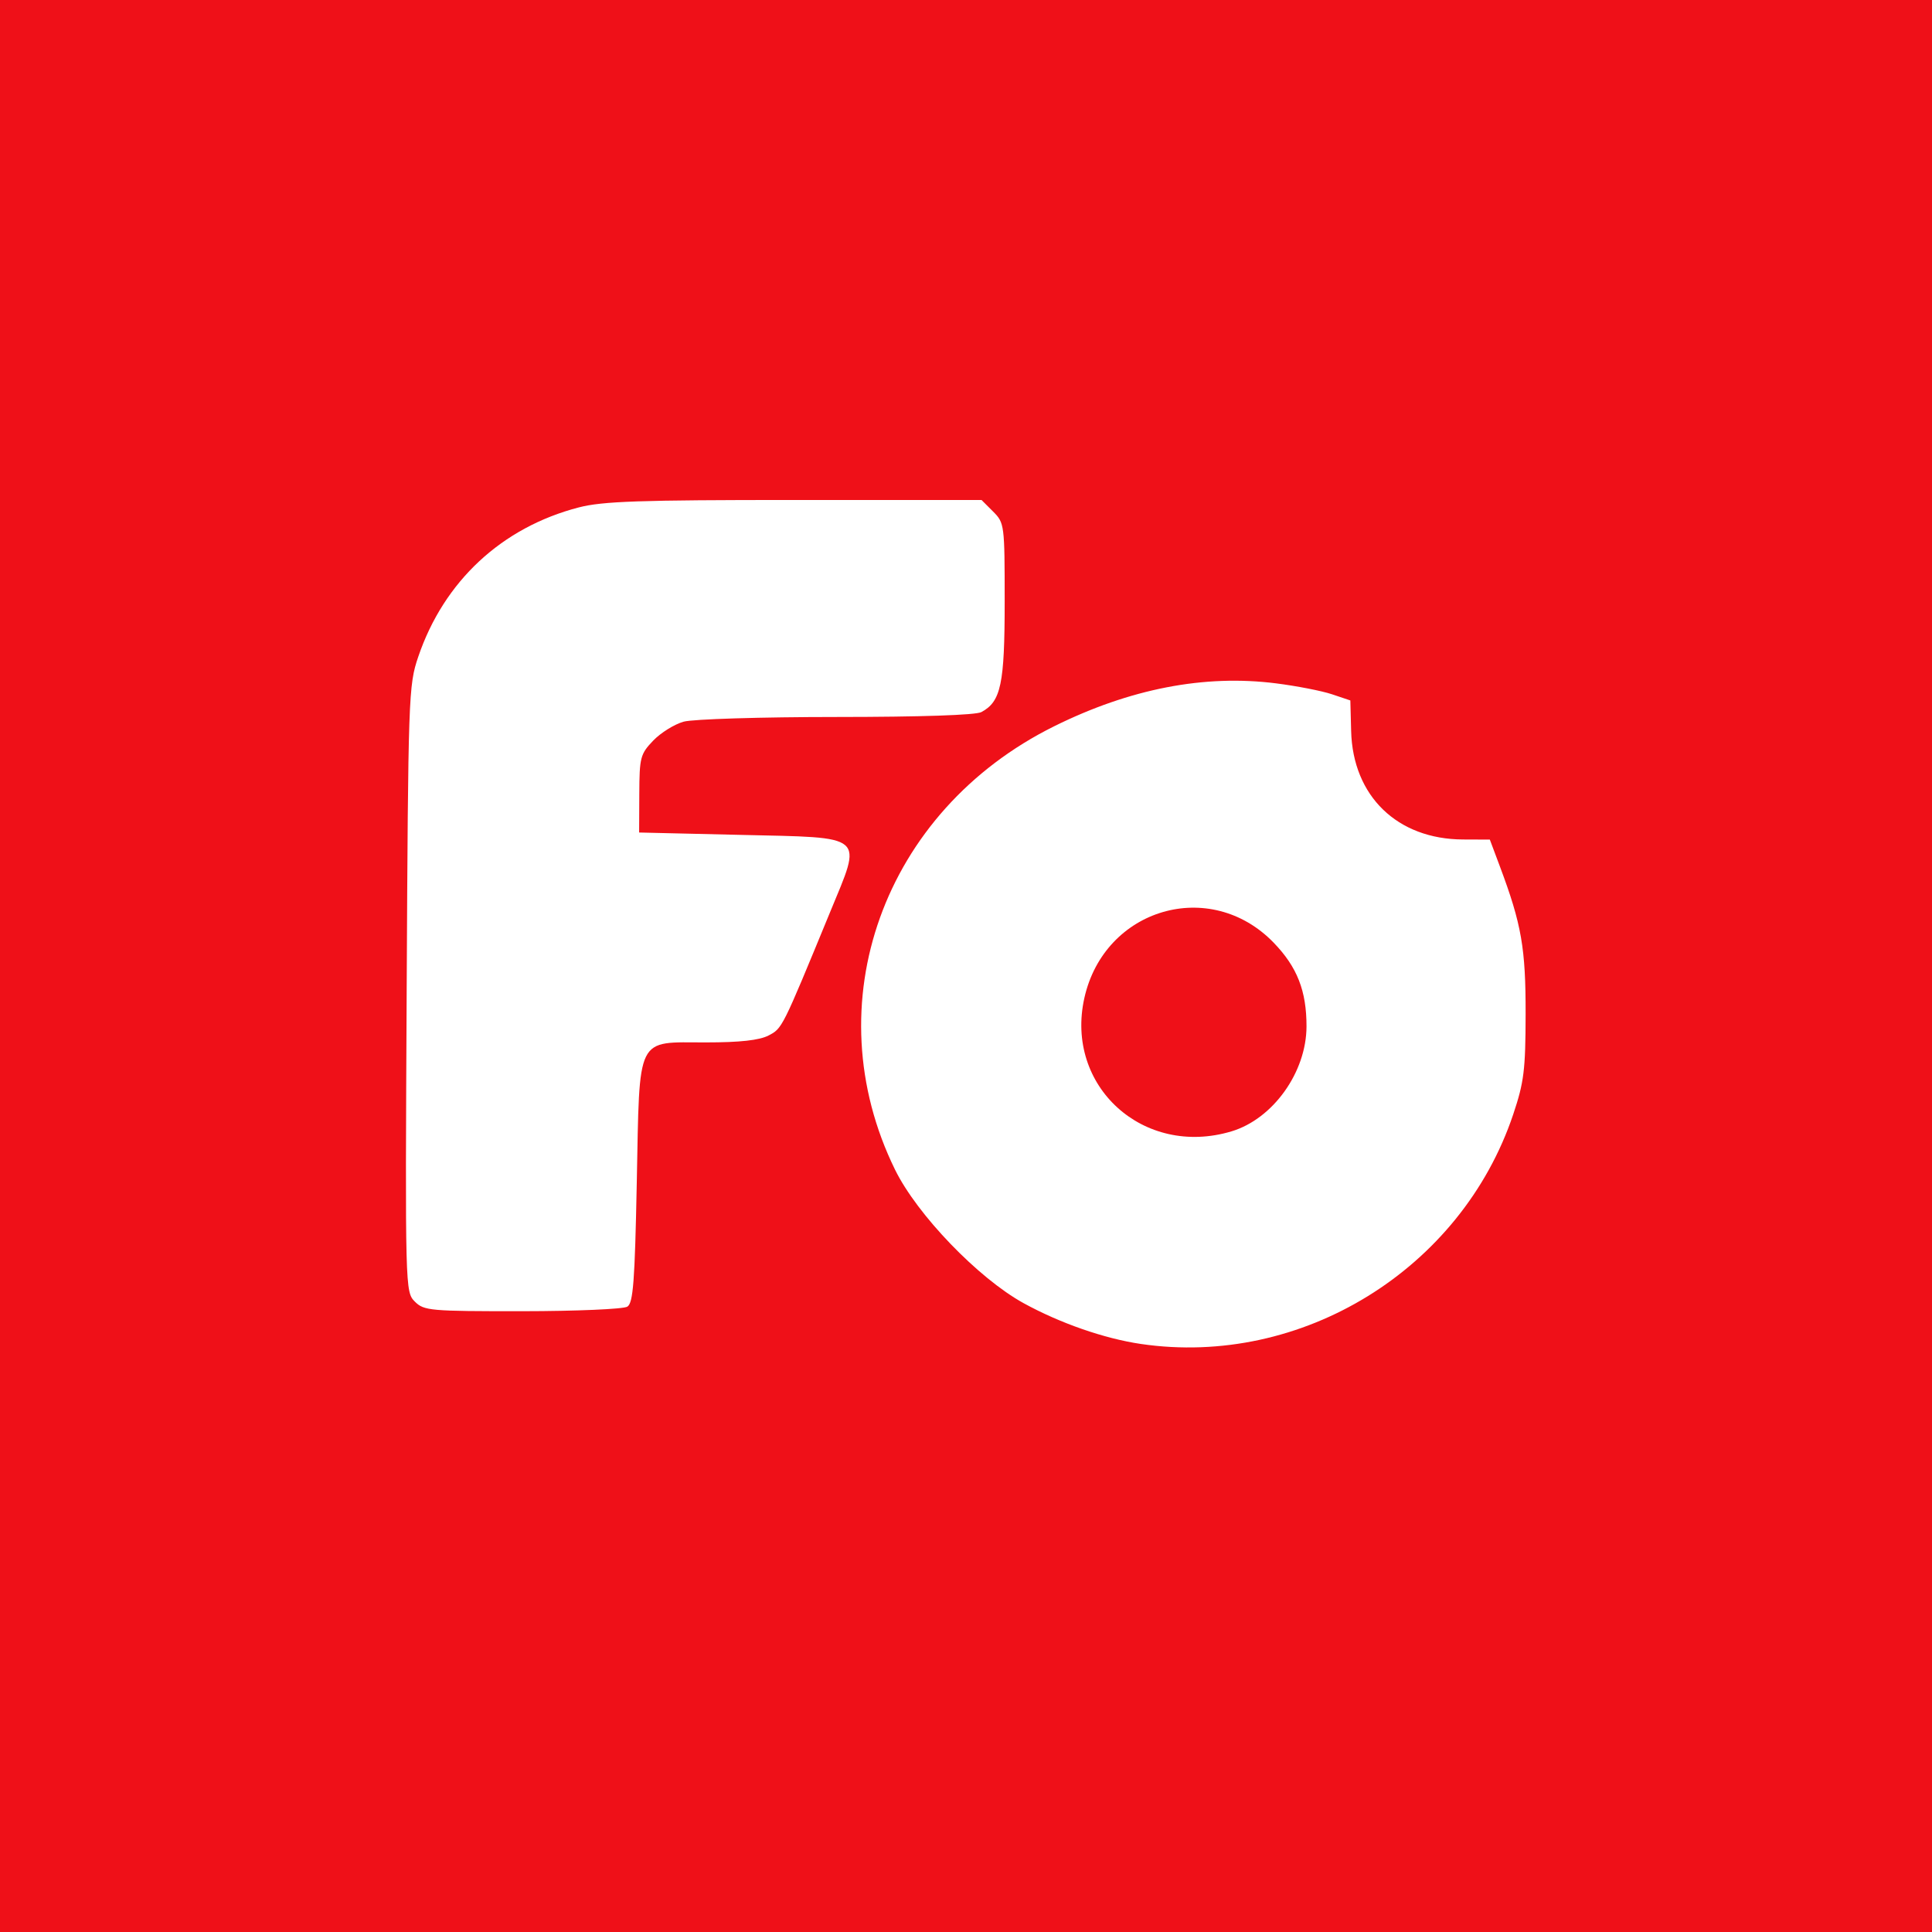
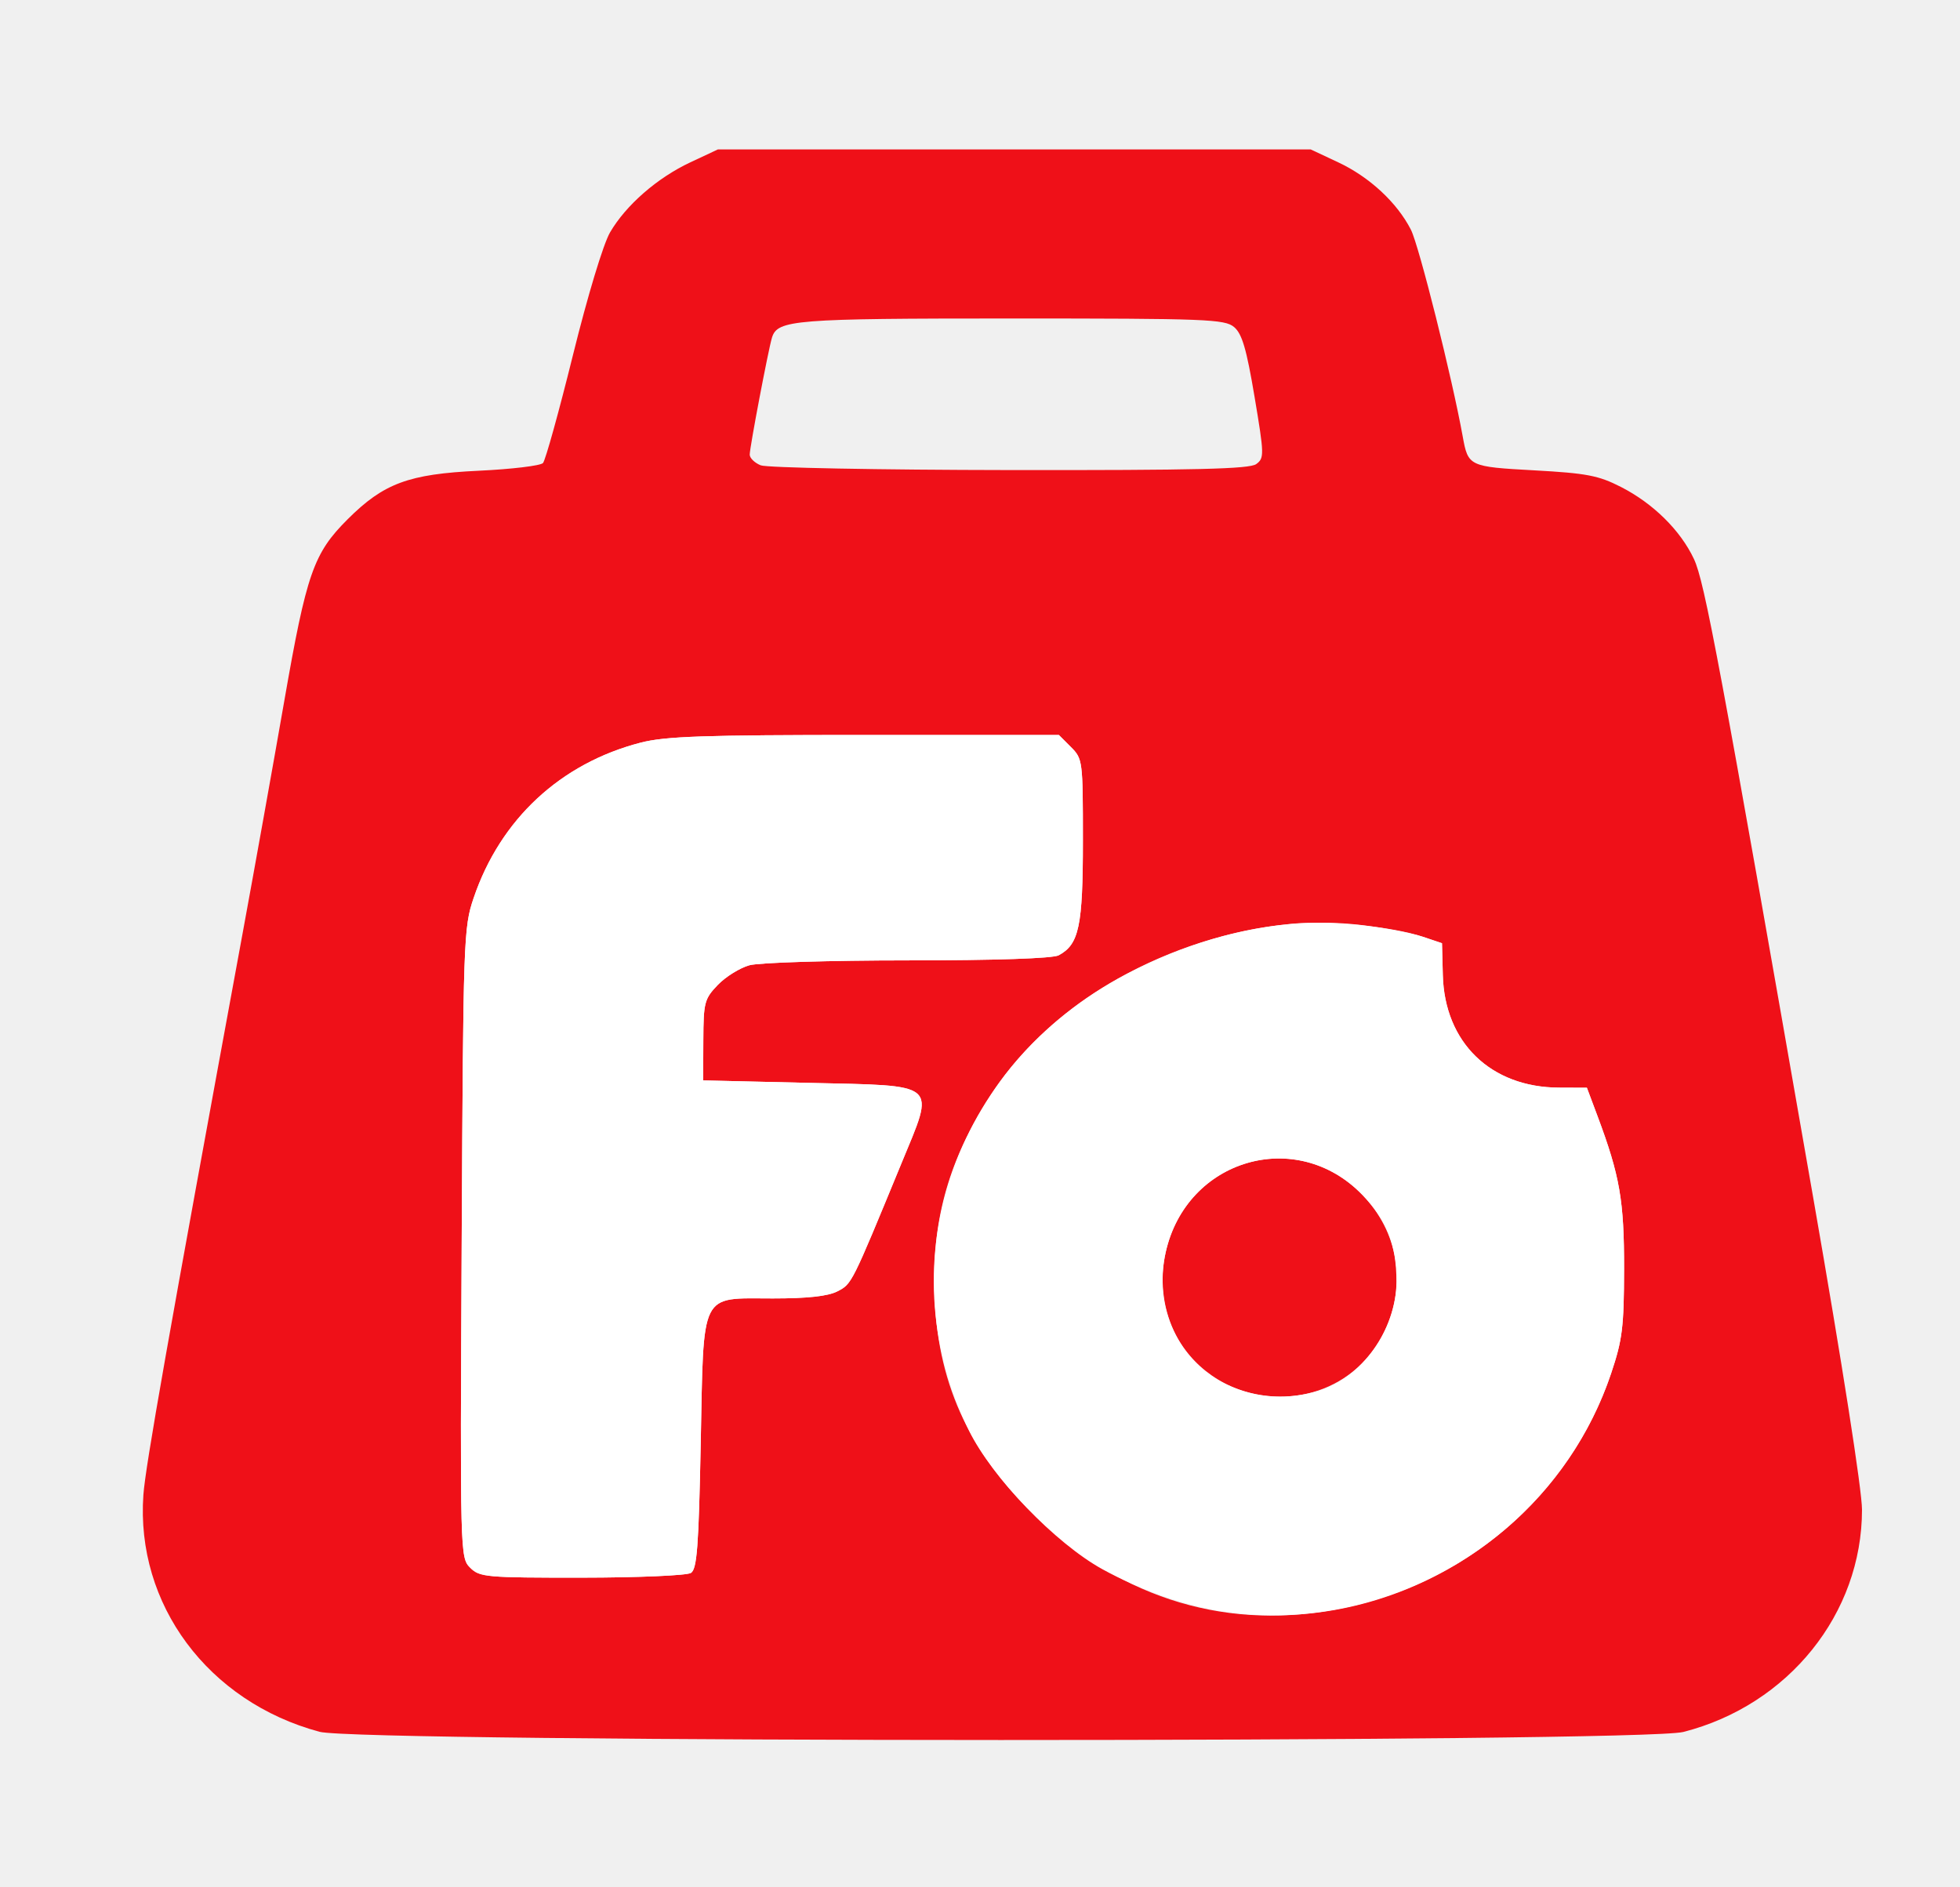
- <svg xmlns="http://www.w3.org/2000/svg" viewBox="0 0 512 512" role="img">
-   <path fill="#EF1018" d="M0 0H512V512H0Z" />
-   <g transform="translate(15,-30) scale(1.25)">
-     <path fill="#FFFFFF" fill-rule="evenodd" d="M229.870,308.929 C222.115,307.790 212.728,304.523 205.000,300.275 C195.425,295.011 182.452,281.543 177.765,272.000 C160.526,236.902 175.221,195.943 211.500,177.971 C227.570,170.010 243.346,166.956 258.500,168.873 C262.900,169.429 268.251,170.473 270.392,171.192 L274.284,172.500 274.453,179.000 C274.811,192.790 284.242,201.924 298.178,201.978 L303.856,202.000 306.010,207.750 C310.585,219.962 311.468,225.042 311.443,239.000 C311.422,250.864 311.102,253.443 308.807,260.278 C297.781,293.107 263.979,313.940 229.870,308.929 Z M249.078,263.859 C257.888,261.219 264.971,251.318 264.990,241.616 C265.005,234.080 263.015,229.007 258.019,223.847 C244.590,209.976 222.157,216.533 217.896,235.574 C213.708,254.289 230.420,269.449 249.078,263.859 Z M75.946,299.946 C73.910,297.910 73.895,297.337 74.220,233.696 C74.538,171.365 74.609,169.319 76.668,163.252 C82.111,147.217 94.372,135.809 110.716,131.574 C115.744,130.271 123.609,130.000 156.440,130.000 L196.091,130.000 198.545,132.455 C200.954,134.863 201.000,135.218 201.000,151.504 C201.000,169.042 200.220,172.741 196.055,174.970 C194.864,175.608 183.156,176.002 165.316,176.006 C149.423,176.009 134.905,176.454 132.943,176.999 C130.987,177.543 128.078,179.353 126.479,181.022 C123.759,183.861 123.569,184.587 123.536,192.278 L123.500,200.500 144.880,201.000 C171.972,201.634 170.862,200.673 163.936,217.500 C153.770,242.194 153.855,242.023 150.919,243.542 C148.979,244.545 144.857,245.000 137.705,245.000 C122.710,245.000 123.629,243.147 123.004,274.639 C122.585,295.779 122.247,300.237 121.000,301.023 C120.175,301.544 110.162,301.976 98.750,301.985 C79.141,301.999 77.887,301.887 75.946,299.946 Z" />
-   </g>
+ <svg xmlns="http://www.w3.org/2000/svg" viewBox="-20 -20 400 385" role="img">
+   <path fill="#EF1018" fill-rule="evenodd" d="M45.206,333.443 C22.462,327.322 7.667,307.419 9.263,285.091 C9.682,279.243 14.164,253.875 29.509,170.500 C31.939,157.300 35.771,135.925 38.027,123.000 C42.564,96.995 43.986,92.923 50.957,85.968 C58.313,78.630 63.403,76.747 77.703,76.074 C84.414,75.758 90.314,75.050 90.813,74.500 C91.313,73.950 94.061,64.050 96.921,52.500 C99.927,40.356 103.126,29.778 104.505,27.416 C107.748,21.863 114.121,16.304 120.880,13.135 L126.500,10.500 187.000,10.500 L247.500,10.500 253.086,13.120 C259.484,16.120 265.109,21.333 267.943,26.888 C269.593,30.123 276.357,57.120 278.511,69.065 C279.613,75.179 279.790,75.263 293.158,75.997 C303.797,76.581 306.229,77.047 310.784,79.371 C317.382,82.739 322.948,88.230 325.703,94.091 C327.889,98.742 330.979,115.288 350.049,224.469 C355.967,258.348 360.000,284.144 360.000,288.114 C360.000,309.326 344.995,327.995 323.540,333.477 C314.878,335.690 53.436,335.659 45.206,333.443 Z M252.022,308.588 C278.702,303.828 300.373,285.391 308.807,260.278 C311.102,253.443 311.422,250.864 311.443,239.000 C311.468,225.042 310.585,219.962 306.010,207.750 L303.856,202.000 298.178,201.978 C284.242,201.924 274.811,192.790 274.453,179.000 L274.284,172.500 270.392,171.192 C264.141,169.092 251.067,167.805 243.500,168.547 C218.552,170.990 194.909,184.293 182.663,202.778 C174.250,215.477 170.589,227.281 170.650,241.500 C170.732,260.390 176.648,274.658 189.974,288.101 C207.288,305.567 228.921,312.710 252.022,308.588 Z M121.000,301.023 C122.247,300.237 122.585,295.779 123.004,274.639 C123.629,243.147 122.710,245.000 137.705,245.000 C144.857,245.000 148.979,244.545 150.919,243.542 C153.855,242.023 153.770,242.194 163.936,217.500 C170.862,200.673 171.972,201.634 144.880,201.000 L123.500,200.500 123.536,192.278 C123.569,184.587 123.759,183.861 126.479,181.022 C128.078,179.353 130.987,177.543 132.943,176.999 C134.905,176.454 149.423,176.009 165.316,176.006 C183.156,176.002 194.864,175.608 196.055,174.970 C200.220,172.741 201.000,169.042 201.000,151.504 C201.000,135.218 200.954,134.863 198.545,132.455 L196.091,130.000 156.440,130.000 C123.609,130.000 115.744,130.271 110.716,131.574 C94.372,135.809 82.111,147.217 76.668,163.252 C74.609,169.319 74.538,171.365 74.220,233.696 C73.895,297.337 73.910,297.910 75.946,299.946 C77.887,301.887 79.141,301.999 98.750,301.985 C110.162,301.976 120.175,301.544 121.000,301.023 Z M236.370,74.719 C238.035,73.501 238.018,72.819 236.028,60.969 C234.391,51.215 233.482,48.119 231.857,46.750 C229.947,45.142 226.256,45.000 186.436,45.000 C142.058,45.000 138.664,45.271 137.546,48.902 C136.815,51.277 133.007,71.296 133.003,72.782 C133.001,73.487 134.012,74.471 135.250,74.969 C136.488,75.466 159.351,75.902 186.059,75.937 C224.039,75.986 234.999,75.721 236.370,74.719 Z M230.310,262.564 C220.607,258.046 215.400,246.726 217.896,235.574 C222.157,216.533 244.590,209.976 258.019,223.847 C265.350,231.418 267.098,241.953 262.619,251.571 C257.014,263.608 242.881,268.417 230.310,262.564 Z" />
+   <path fill="#FFFFFF" fill-rule="evenodd" d="M229.870,308.929 C222.115,307.790 212.728,304.523 205.000,300.275 C195.425,295.011 182.452,281.543 177.765,272.000 C160.526,236.902 175.221,195.943 211.500,177.971 C227.570,170.010 243.346,166.956 258.500,168.873 C262.900,169.429 268.251,170.473 270.392,171.192 L274.284,172.500 274.453,179.000 C274.811,192.790 284.242,201.924 298.178,201.978 L303.856,202.000 306.010,207.750 C310.585,219.962 311.468,225.042 311.443,239.000 C311.422,250.864 311.102,253.443 308.807,260.278 C297.781,293.107 263.979,313.940 229.870,308.929 Z M249.078,263.859 C257.888,261.219 264.971,251.318 264.990,241.616 C265.005,234.080 263.015,229.007 258.019,223.847 C244.590,209.976 222.157,216.533 217.896,235.574 C213.708,254.289 230.420,269.449 249.078,263.859 Z M75.946,299.946 C73.910,297.910 73.895,297.337 74.220,233.696 C74.538,171.365 74.609,169.319 76.668,163.252 C82.111,147.217 94.372,135.809 110.716,131.574 C115.744,130.271 123.609,130.000 156.440,130.000 L196.091,130.000 198.545,132.455 C200.954,134.863 201.000,135.218 201.000,151.504 C201.000,169.042 200.220,172.741 196.055,174.970 C194.864,175.608 183.156,176.002 165.316,176.006 C149.423,176.009 134.905,176.454 132.943,176.999 C130.987,177.543 128.078,179.353 126.479,181.022 C123.759,183.861 123.569,184.587 123.536,192.278 L123.500,200.500 144.880,201.000 C171.972,201.634 170.862,200.673 163.936,217.500 C153.770,242.194 153.855,242.023 150.919,243.542 C148.979,244.545 144.857,245.000 137.705,245.000 C122.710,245.000 123.629,243.147 123.004,274.639 C122.585,295.779 122.247,300.237 121.000,301.023 C120.175,301.544 110.162,301.976 98.750,301.985 C79.141,301.999 77.887,301.887 75.946,299.946 Z" />
</svg>
